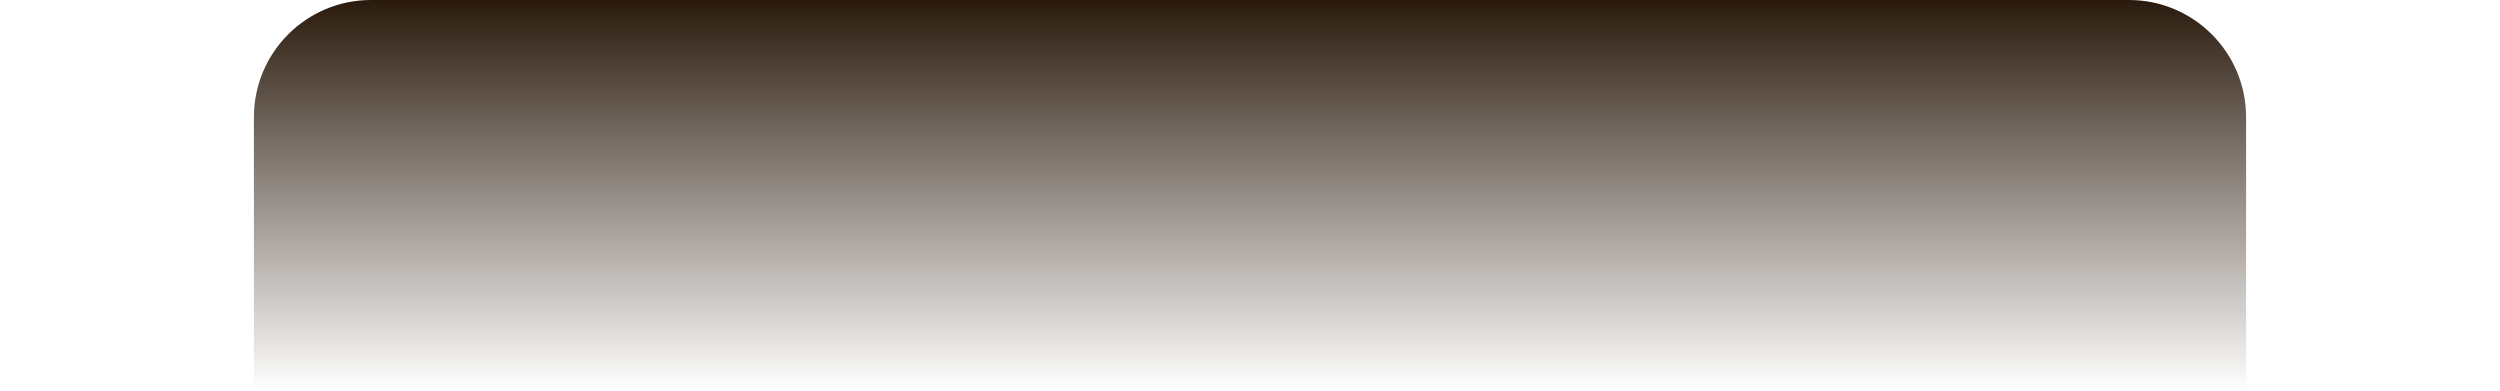
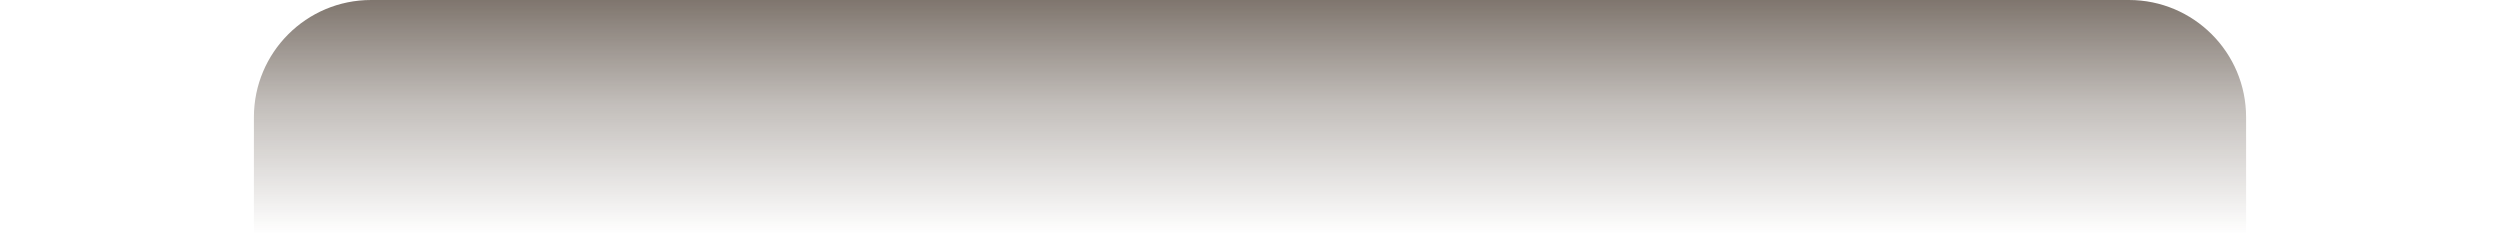
- <svg xmlns="http://www.w3.org/2000/svg" width="64" height="10" viewBox="0 0 64 10">
+ <svg xmlns="http://www.w3.org/2000/svg" width="64" height="6" viewBox="0 0 64 6">
  <defs>
    <linearGradient id="fade" x1="0" y1="0" x2="0" y2="1">
-       <stop offset="0" stop-color="#2a1a0d" stop-opacity="1" />
+       <stop offset="0" stop-color="#2a1a0d" stop-opacity="0.6" />
+       <stop offset="0.45" stop-color="#2a1a0d" stop-opacity="0.28" />
      <stop offset="1" stop-color="#2a1a0d" stop-opacity="0" />
    </linearGradient>
-     <path id="fadeShape" d="M 6.5 10              L 6.5 3.0              A 3.0 3.0 0 0 1 9.5 0              L 54.5 0              A 3.0 3.0 0 0 1 57.5 3.0              L 57.5 10              Z" />
+     <path id="fadeShape" d="M 6.5 6              L 6.5 3.0              A 3.0 3.0 0 0 1 9.5 0              L 54.5 0              A 3.0 3.0 0 0 1 57.5 3.0              L 57.5 6              Z" />
  </defs>
  <use href="#fadeShape" fill="url(#fade)" />
</svg>
